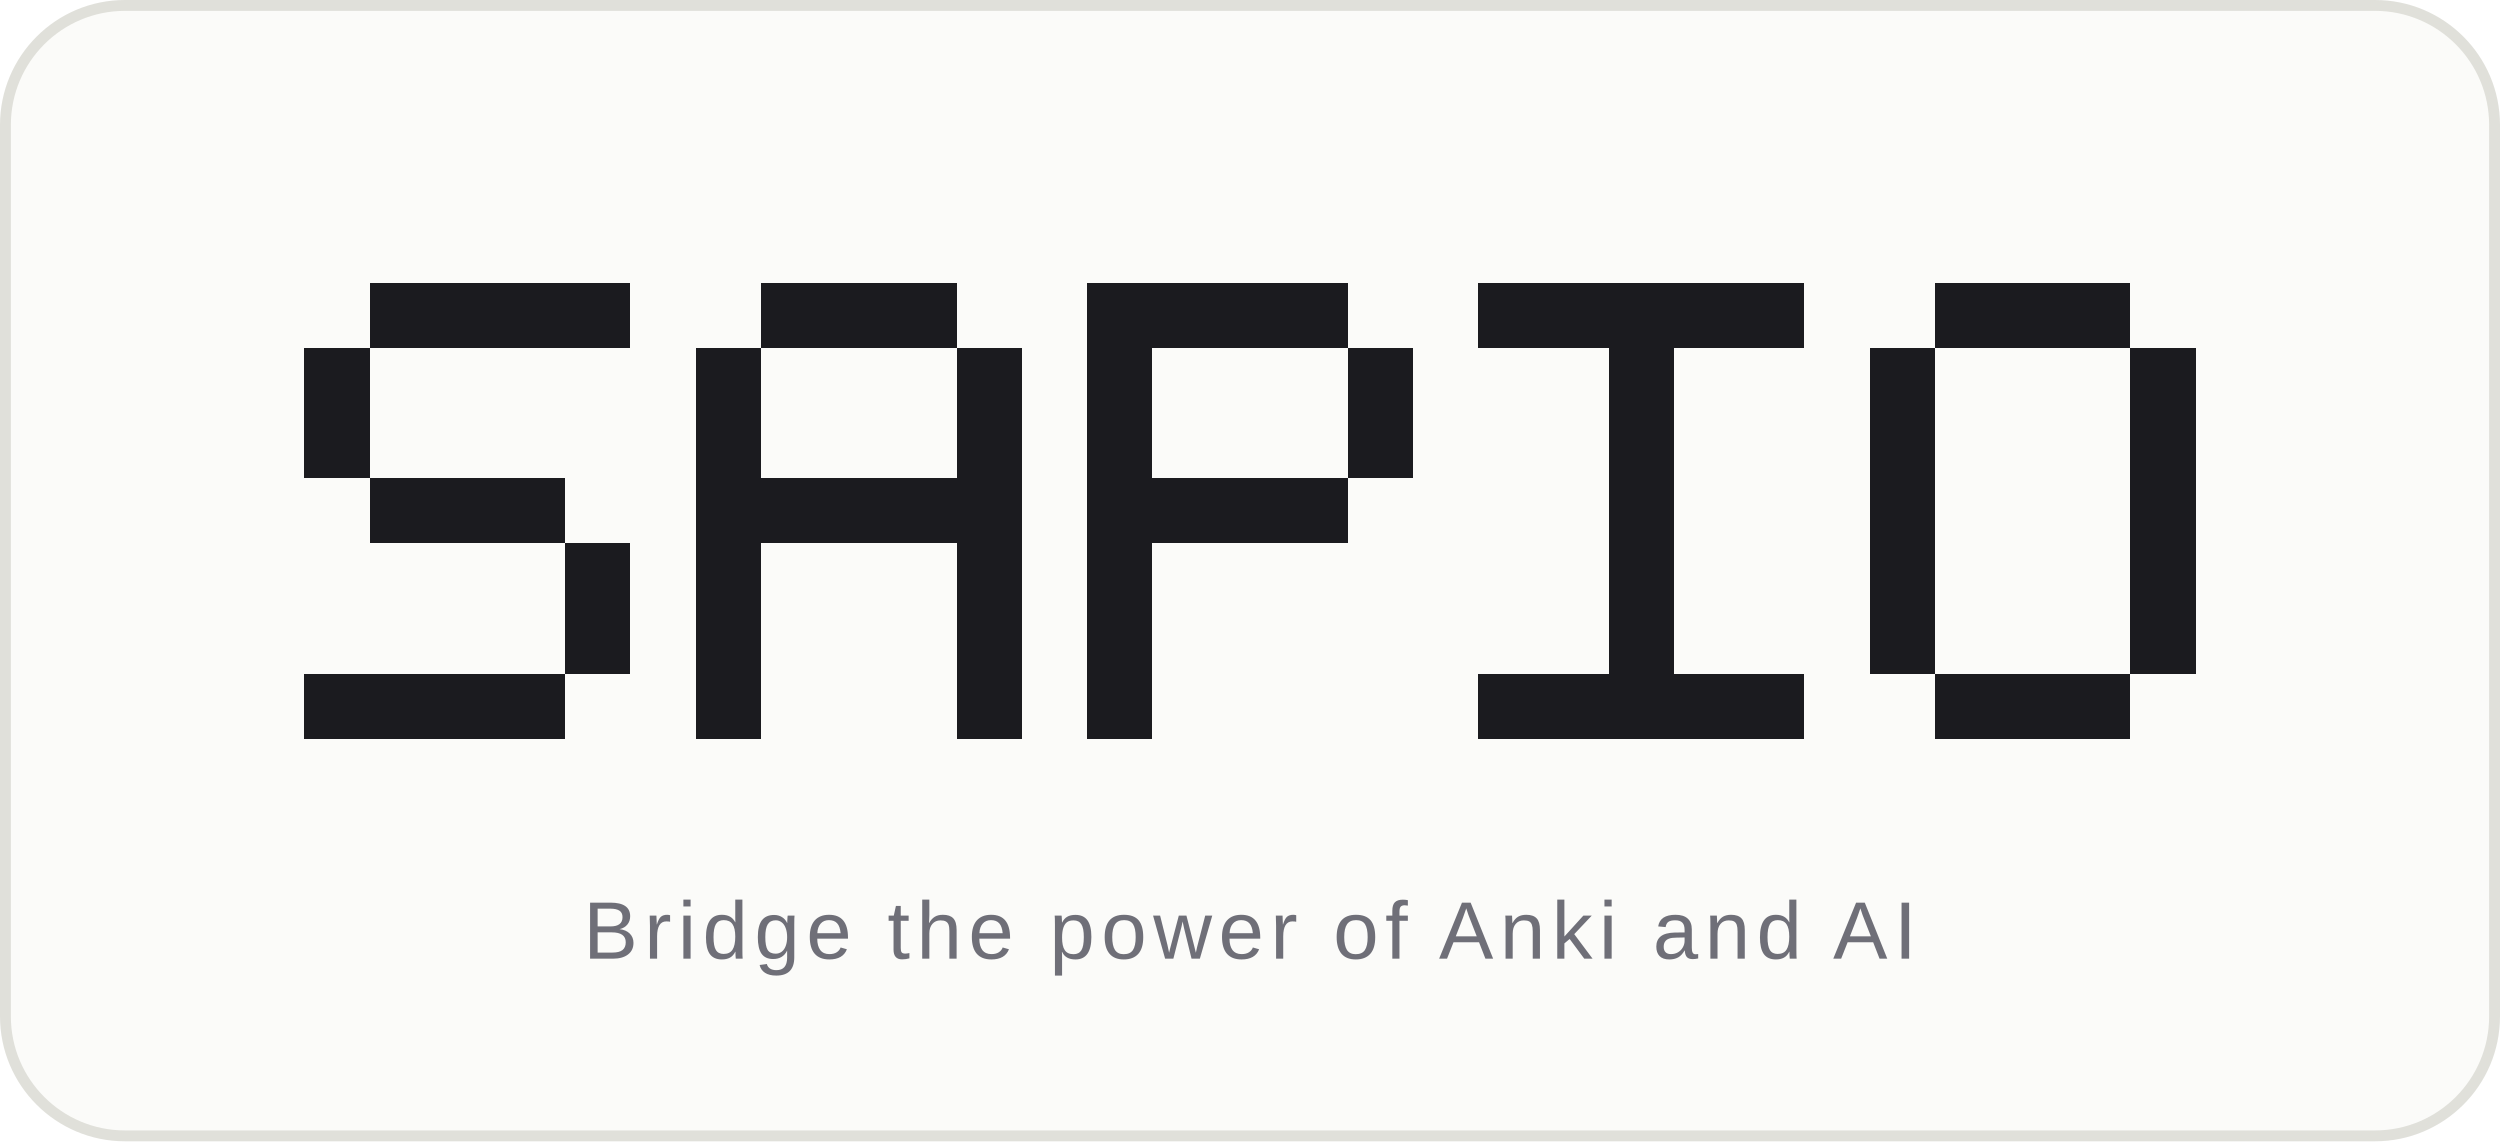
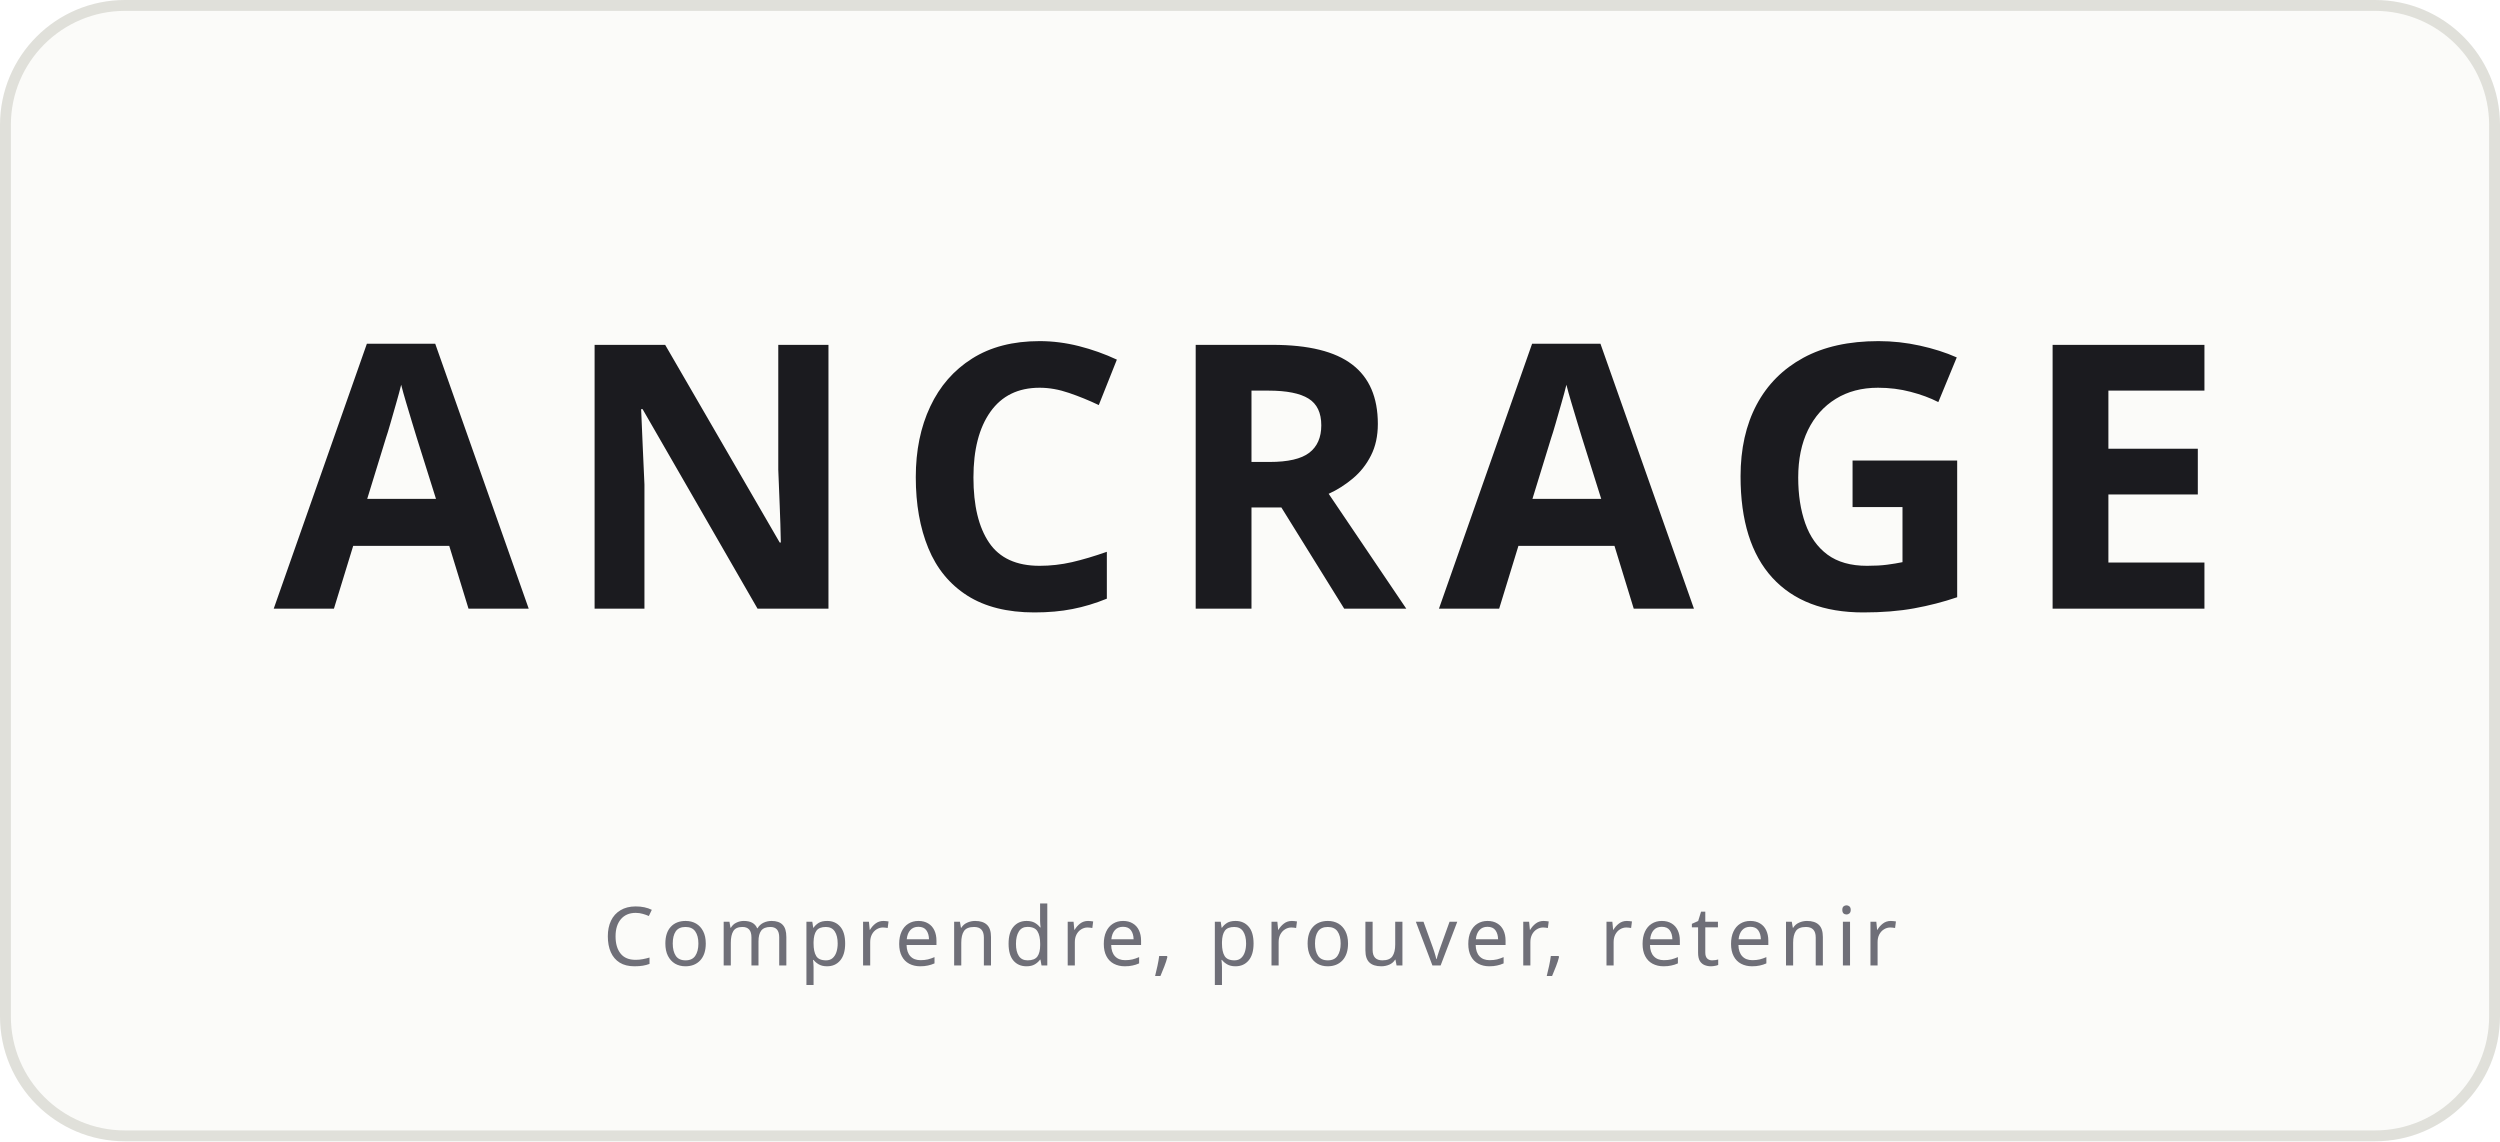
- <svg xmlns="http://www.w3.org/2000/svg" width="460" height="210" viewBox="0 0 460 210" role="img" aria-label="SAPIO">
+ <svg xmlns="http://www.w3.org/2000/svg" width="460" height="210" viewBox="0 0 460 210" role="img" aria-label="ANCRAGE">
  <rect x="1" y="1" width="458" height="208" rx="22" fill="#fbfbf9" stroke="#e0e0da" stroke-width="2" />
-   <g fill="#1b1b1f" shape-rendering="crispEdges">
-     <rect x="68" y="52" width="12" height="12" />
-     <rect x="80" y="52" width="12" height="12" />
-     <rect x="92" y="52" width="12" height="12" />
-     <rect x="104" y="52" width="12" height="12" />
-     <rect x="56" y="64" width="12" height="12" />
-     <rect x="56" y="76" width="12" height="12" />
-     <rect x="68" y="88" width="12" height="12" />
-     <rect x="80" y="88" width="12" height="12" />
-     <rect x="92" y="88" width="12" height="12" />
-     <rect x="104" y="100" width="12" height="12" />
-     <rect x="104" y="112" width="12" height="12" />
-     <rect x="56" y="124" width="12" height="12" />
-     <rect x="68" y="124" width="12" height="12" />
-     <rect x="80" y="124" width="12" height="12" />
-     <rect x="92" y="124" width="12" height="12" />
-     <rect x="140" y="52" width="12" height="12" />
-     <rect x="152" y="52" width="12" height="12" />
-     <rect x="164" y="52" width="12" height="12" />
-     <rect x="128" y="64" width="12" height="12" />
-     <rect x="176" y="64" width="12" height="12" />
-     <rect x="128" y="76" width="12" height="12" />
-     <rect x="176" y="76" width="12" height="12" />
-     <rect x="128" y="88" width="12" height="12" />
-     <rect x="140" y="88" width="12" height="12" />
-     <rect x="152" y="88" width="12" height="12" />
-     <rect x="164" y="88" width="12" height="12" />
-     <rect x="176" y="88" width="12" height="12" />
-     <rect x="128" y="100" width="12" height="12" />
-     <rect x="176" y="100" width="12" height="12" />
-     <rect x="128" y="112" width="12" height="12" />
-     <rect x="176" y="112" width="12" height="12" />
-     <rect x="128" y="124" width="12" height="12" />
-     <rect x="176" y="124" width="12" height="12" />
-     <rect x="200" y="52" width="12" height="12" />
-     <rect x="212" y="52" width="12" height="12" />
-     <rect x="224" y="52" width="12" height="12" />
-     <rect x="236" y="52" width="12" height="12" />
-     <rect x="200" y="64" width="12" height="12" />
-     <rect x="248" y="64" width="12" height="12" />
-     <rect x="200" y="76" width="12" height="12" />
-     <rect x="248" y="76" width="12" height="12" />
-     <rect x="200" y="88" width="12" height="12" />
-     <rect x="212" y="88" width="12" height="12" />
-     <rect x="224" y="88" width="12" height="12" />
-     <rect x="236" y="88" width="12" height="12" />
-     <rect x="200" y="100" width="12" height="12" />
-     <rect x="200" y="112" width="12" height="12" />
-     <rect x="200" y="124" width="12" height="12" />
-     <rect x="272" y="52" width="12" height="12" />
-     <rect x="284" y="52" width="12" height="12" />
-     <rect x="296" y="52" width="12" height="12" />
-     <rect x="308" y="52" width="12" height="12" />
-     <rect x="320" y="52" width="12" height="12" />
-     <rect x="296" y="64" width="12" height="12" />
-     <rect x="296" y="76" width="12" height="12" />
-     <rect x="296" y="88" width="12" height="12" />
-     <rect x="296" y="100" width="12" height="12" />
-     <rect x="296" y="112" width="12" height="12" />
-     <rect x="272" y="124" width="12" height="12" />
-     <rect x="284" y="124" width="12" height="12" />
-     <rect x="296" y="124" width="12" height="12" />
-     <rect x="308" y="124" width="12" height="12" />
-     <rect x="320" y="124" width="12" height="12" />
-     <rect x="356" y="52" width="12" height="12" />
-     <rect x="368" y="52" width="12" height="12" />
-     <rect x="380" y="52" width="12" height="12" />
-     <rect x="344" y="64" width="12" height="12" />
-     <rect x="392" y="64" width="12" height="12" />
-     <rect x="344" y="76" width="12" height="12" />
-     <rect x="392" y="76" width="12" height="12" />
-     <rect x="344" y="88" width="12" height="12" />
-     <rect x="392" y="88" width="12" height="12" />
-     <rect x="344" y="100" width="12" height="12" />
-     <rect x="392" y="100" width="12" height="12" />
-     <rect x="344" y="112" width="12" height="12" />
-     <rect x="392" y="112" width="12" height="12" />
-     <rect x="356" y="124" width="12" height="12" />
-     <rect x="368" y="124" width="12" height="12" />
-     <rect x="380" y="124" width="12" height="12" />
-   </g>
-   <text x="230" y="166" text-anchor="middle" dominant-baseline="hanging" font-family="Segoe UI, system-ui, -apple-system, Helvetica Neue, Arial, sans-serif" font-size="15" letter-spacing="1.2" fill="#6f6f78">Bridge the power of Anki and AI</text>
+   <text x="230" y="112" text-anchor="middle" font-family="Segoe UI, system-ui, sans-serif" font-size="68" font-weight="700" letter-spacing="6" fill="#1b1b1f">ANCRAGE</text>
+   <text x="230" y="166" text-anchor="middle" dominant-baseline="hanging" font-family="Segoe UI, system-ui, sans-serif" font-size="15" letter-spacing="1.2" fill="#6f6f78">Comprendre, prouver, retenir</text>
</svg>
